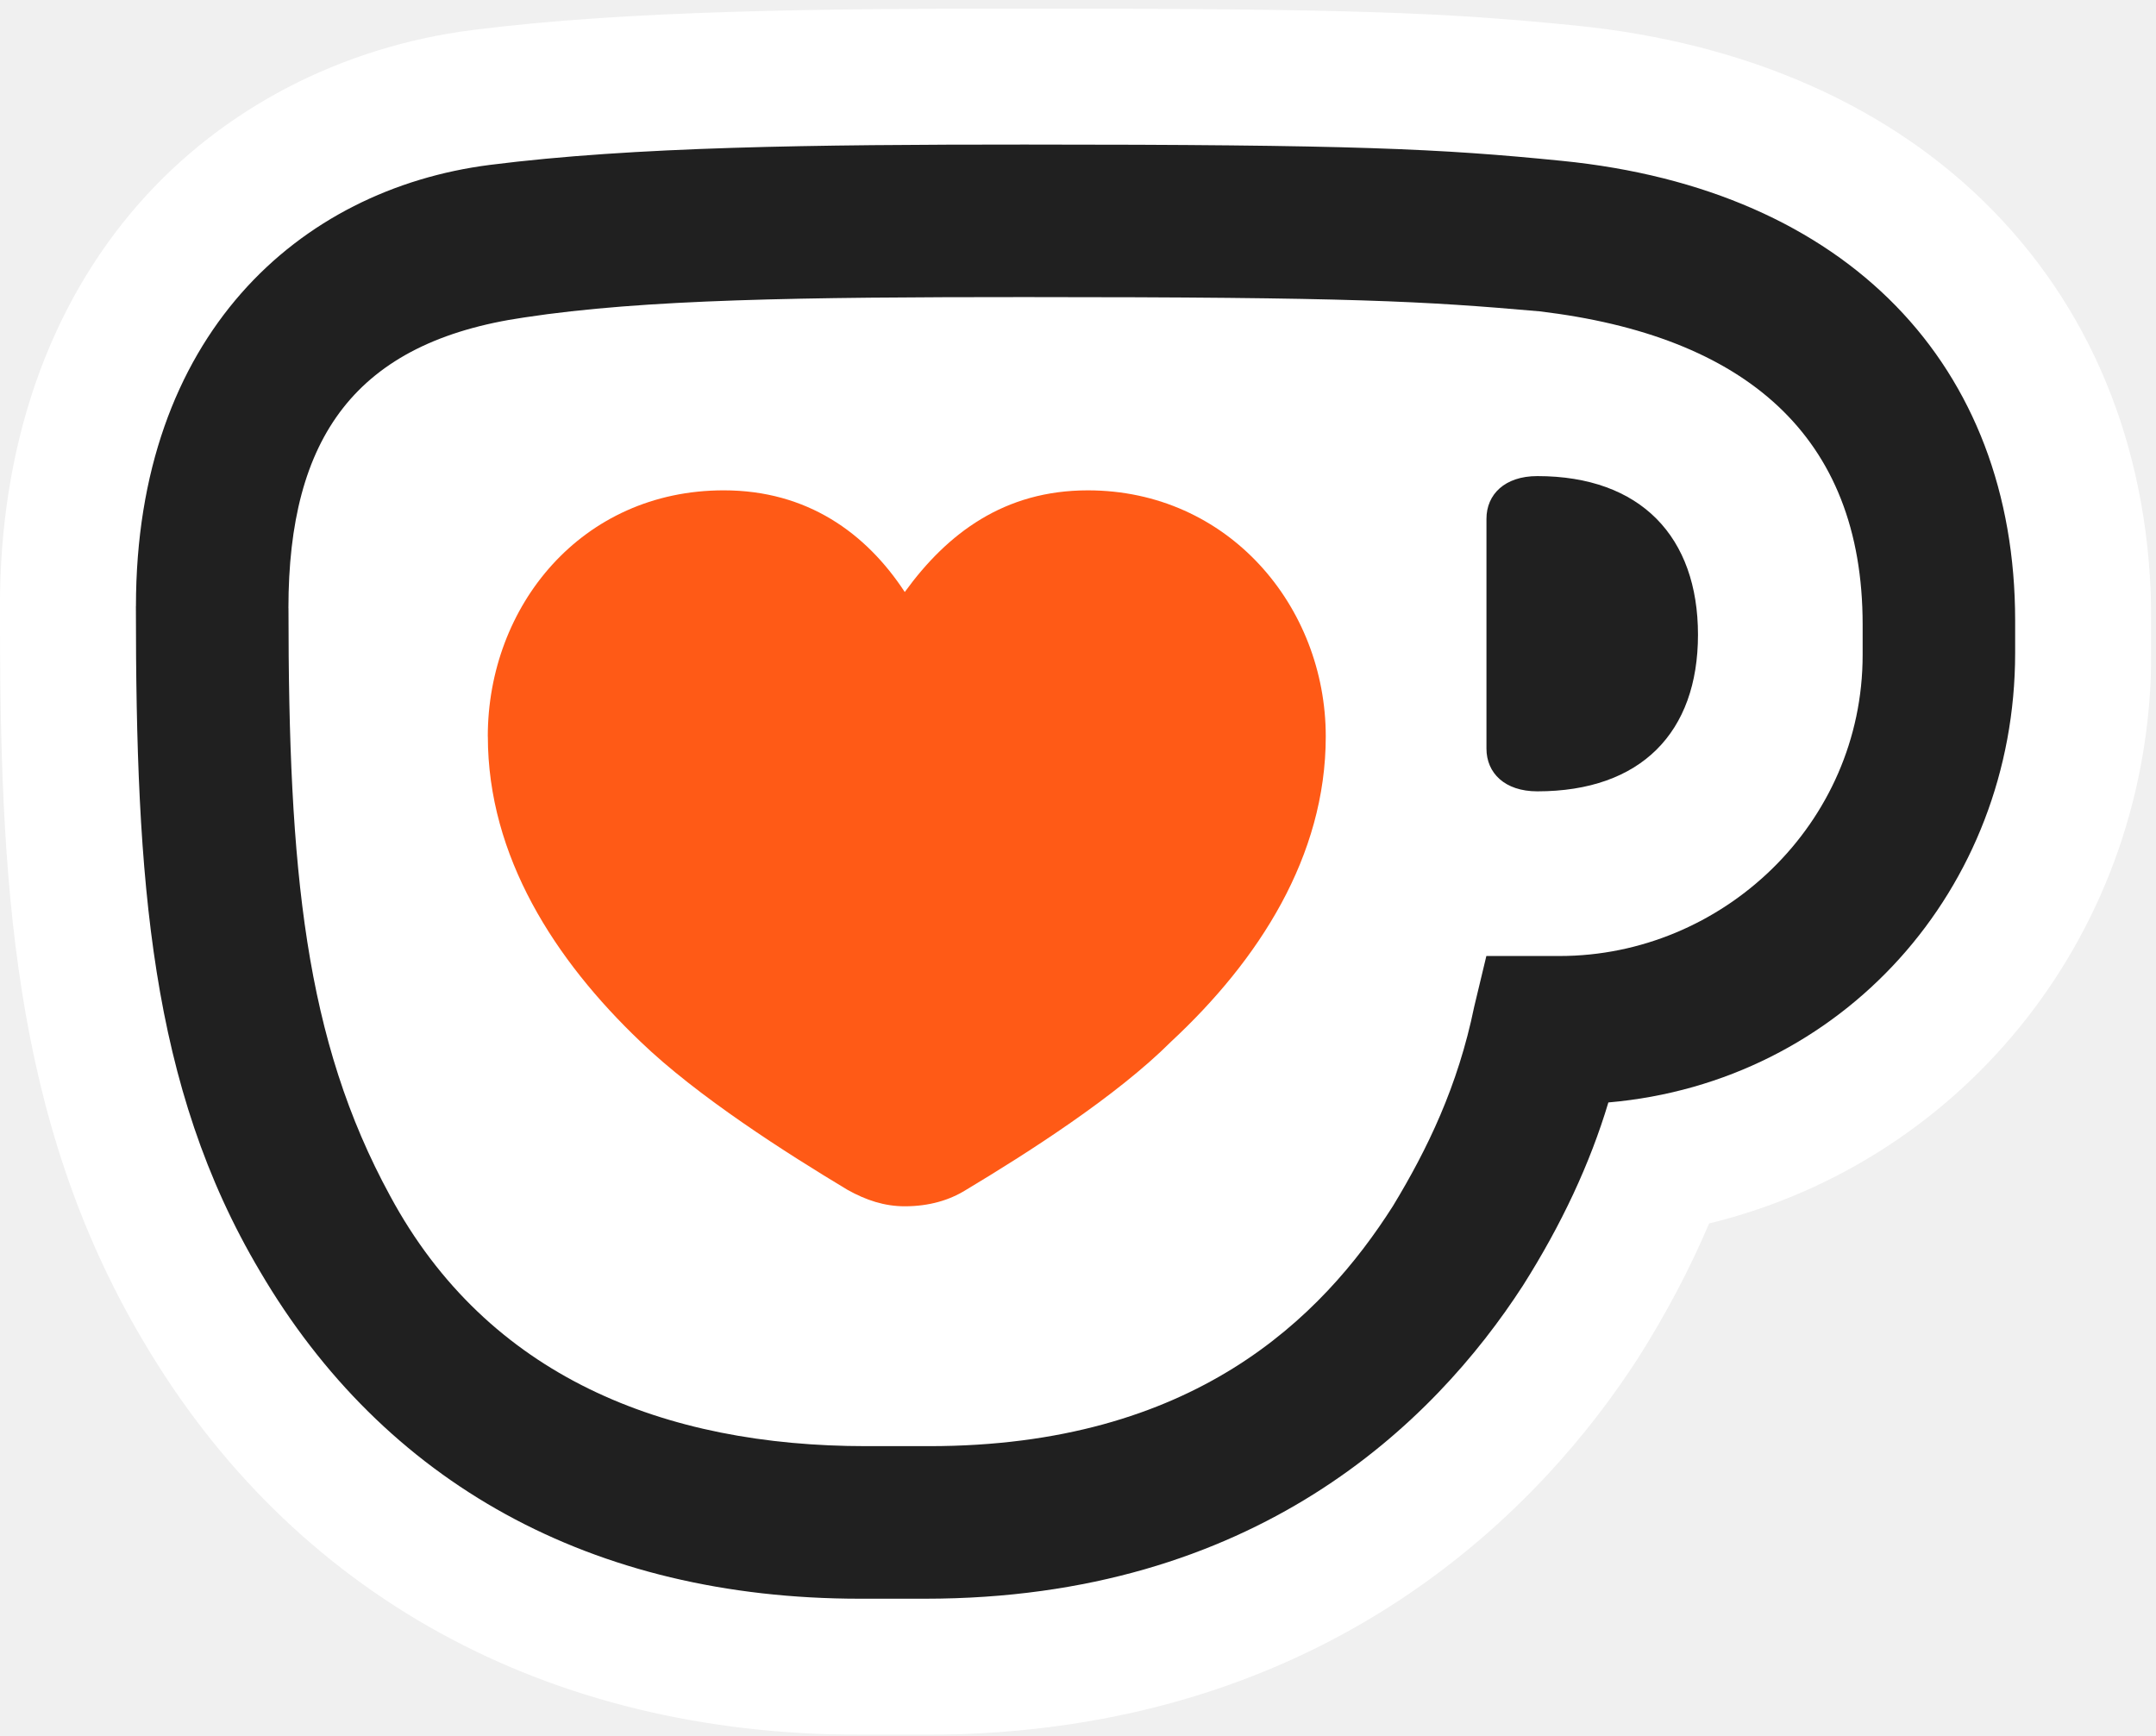
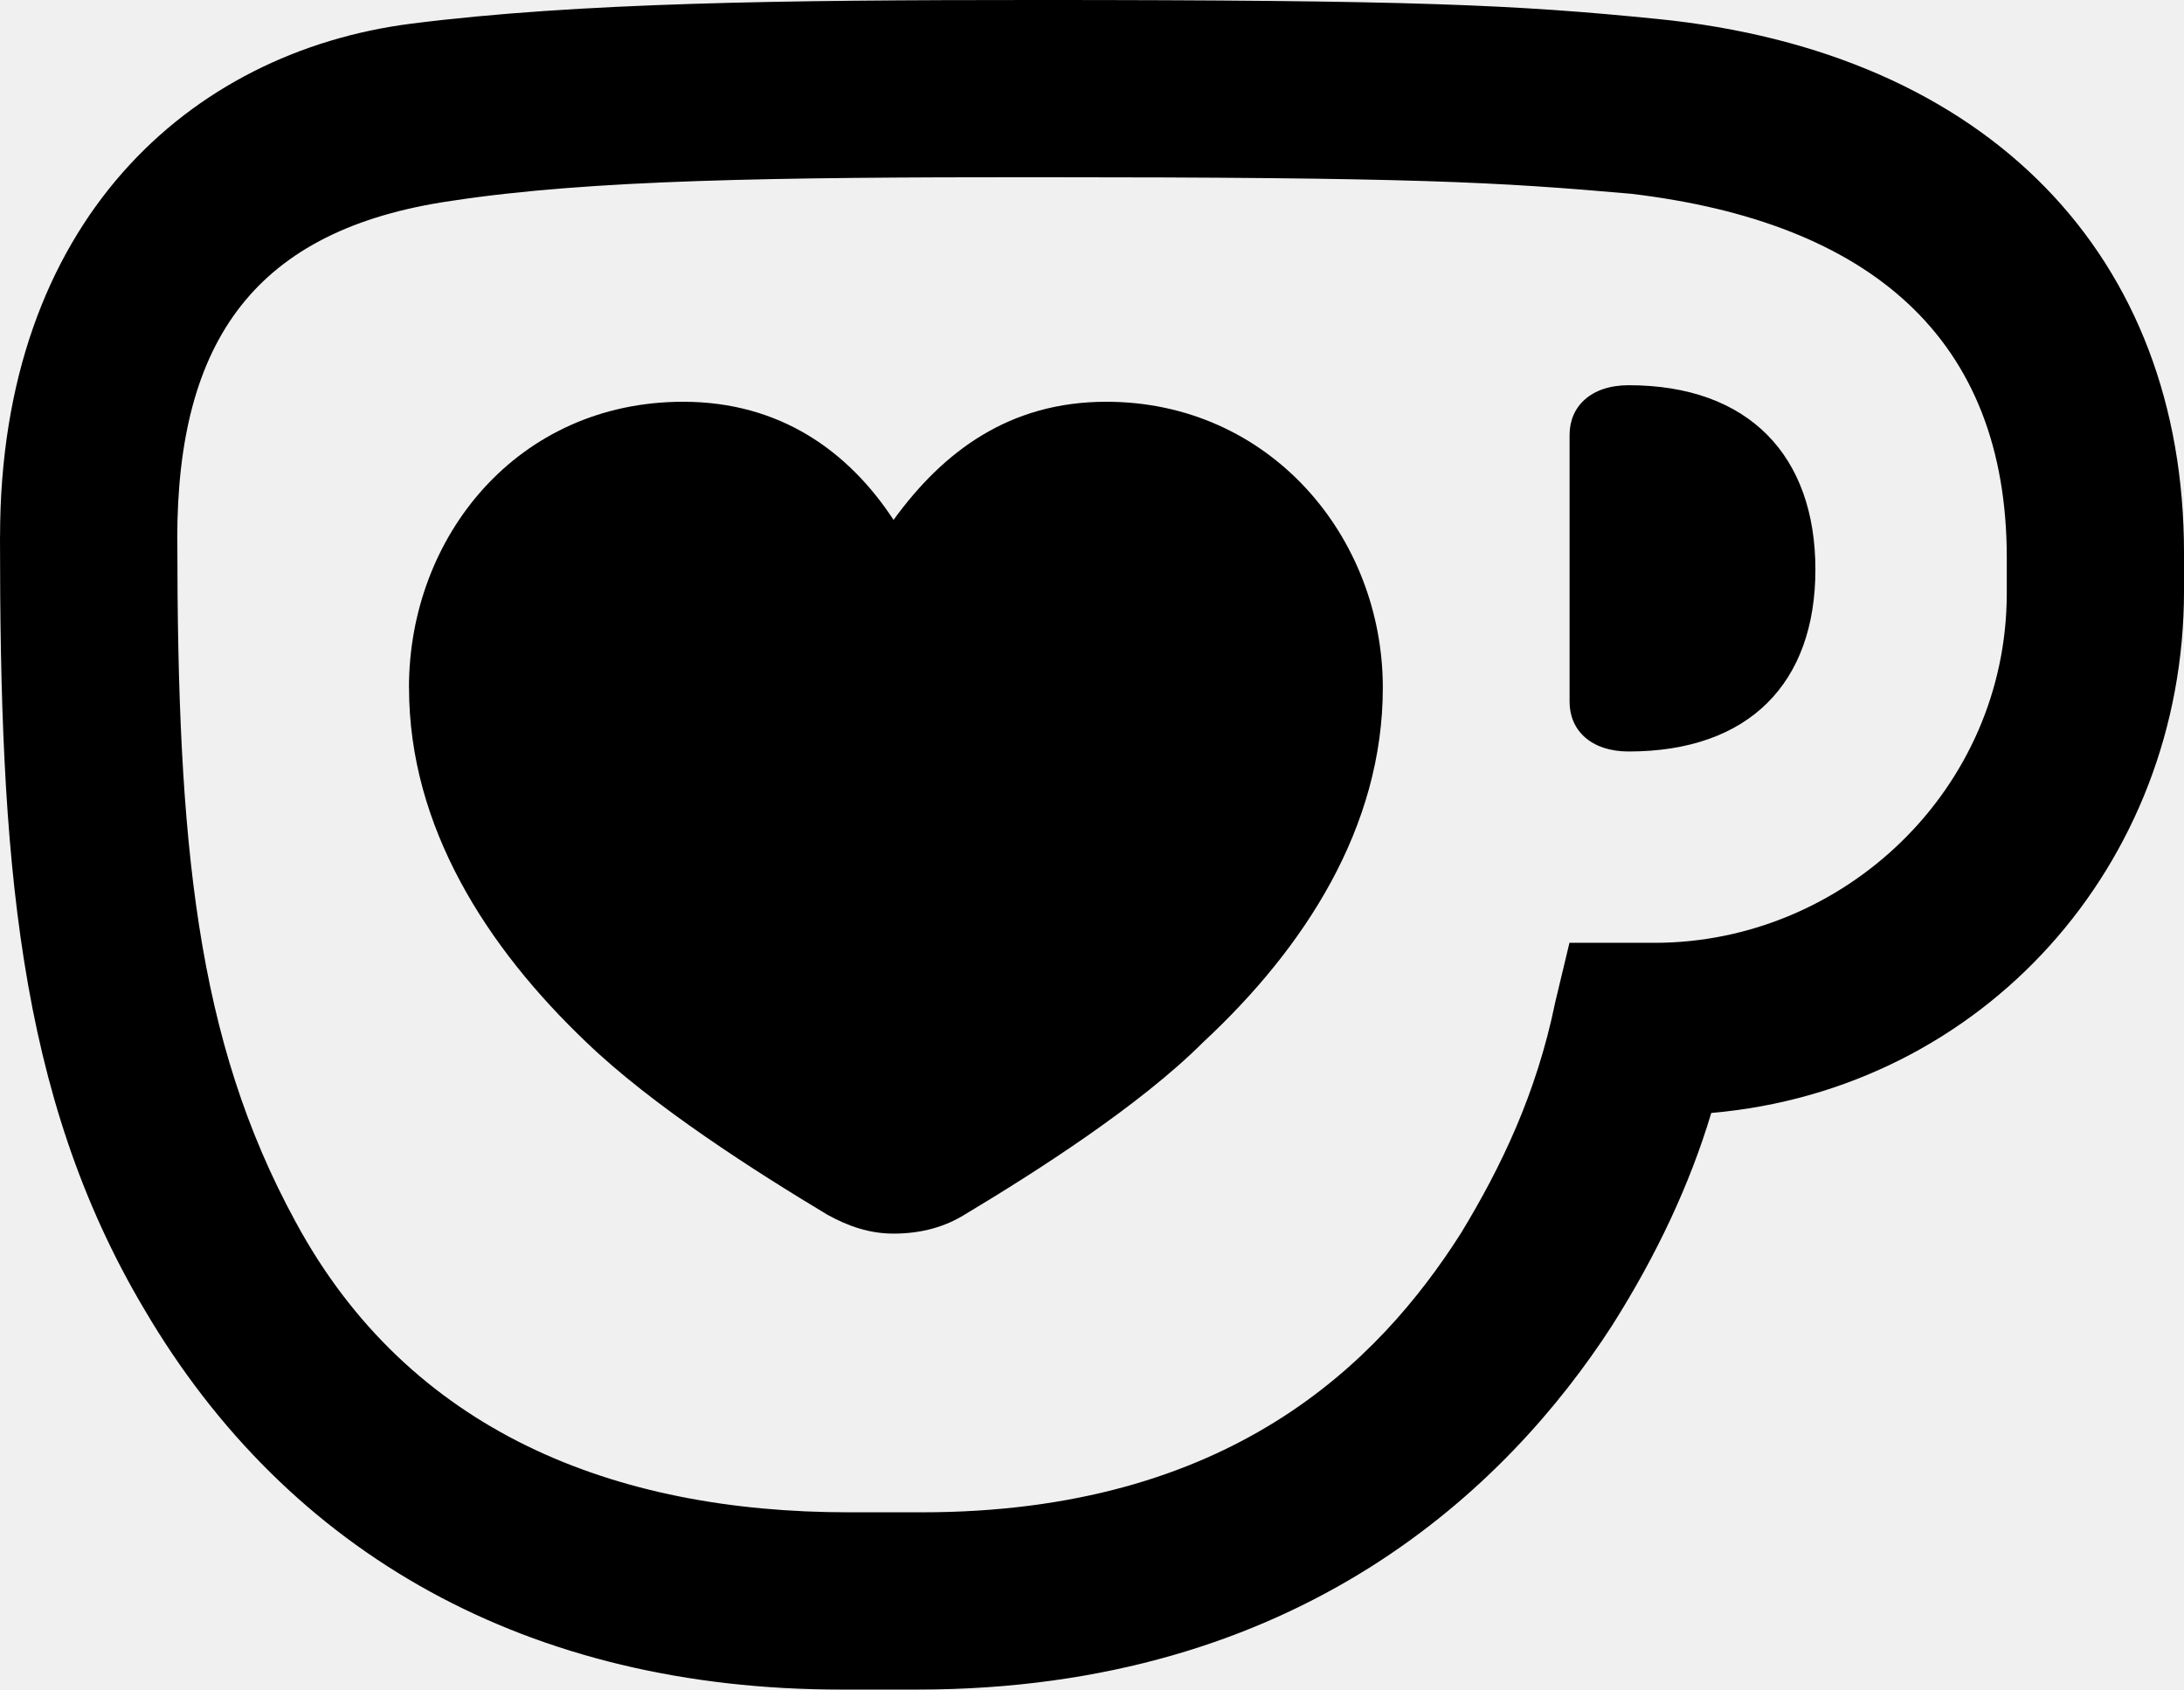
- <svg xmlns="http://www.w3.org/2000/svg" width="241" height="194" fill="none">
-   <mask id="a" width="242" height="194" x="-1" y="0" maskUnits="userSpaceOnUse" style="mask-type:luminance">
-     <path fill="#fff" d="M240.469.959H-.006v192.959H240.47V.959Z" />
-   </mask>
-   <g mask="url(#a)">
-     <path fill="#fff" d="M96.134 193.911c-35.003 0-63.474-15.655-80.162-44.082C1.198 124.912-.006 97.923-.006 67.766c0-17.878 5.379-33.445 15.547-45.02 9.345-10.63 22.586-17.517 37.29-19.392C70.287 1.143 91.986.959 114.546.959c36.714 0 47.085.45 61.53 1.894 19.215 1.907 35.383 9.079 46.749 20.743 11.544 11.847 17.645 27.666 17.645 45.767v3.636c0 30.886-20.648 56.734-49.423 63.76-2.148 5.068-4.809 10.112-7.957 15.078l-.083.127c-10.137 15.668-33.964 41.954-79.605 41.954h-7.273l.006-.007Z" />
-     <path fill="#fff" d="M174.568 17.977c-13.641-1.362-23.188-1.818-60.016-1.818-23.644 0-43.651.228-59.788 2.274-21.37 2.731-39.558 19.096-39.558 49.334 0 30.24 1.59 53.655 13.868 74.34 13.869 23.644 37.056 36.6 67.067 36.6h7.273c36.828 0 56.836-19.551 66.839-35.009 4.321-6.824 7.501-13.64 9.548-20.464 26.146-2.274 45.469-23.872 45.469-50.24v-3.636c0-28.415-18.639-48.194-50.696-51.38h-.006Z" />
-     <path fill="#202020" d="M15.197 67.767c0-30.238 18.19-46.603 39.559-49.334 16.143-2.046 36.15-2.274 59.788-2.274 36.828 0 46.375.456 60.015 1.818 32.058 3.18 50.696 22.96 50.696 51.38v3.637c0 26.375-19.323 47.972-45.469 50.24-2.046 6.824-5.227 13.64-9.548 20.464-10.003 15.458-30.01 35.009-66.838 35.009h-7.274c-30.01 0-53.198-12.956-67.067-36.6-12.278-20.685-13.868-43.65-13.868-74.34" />
-     <path fill="#fff" d="M32.247 67.99c0 29.327 1.818 48.194 11.366 65.699 10.91 20.235 30.689 27.964 53.199 27.964h7.045c29.554 0 43.879-14.324 51.836-26.824 3.865-6.367 7.273-13.412 9.091-22.282l1.363-5.683h8.185c18.189 0 33.876-14.774 33.876-33.647v-3.409c0-21.141-13.184-32.285-36.15-35.01-12.956-1.133-20.686-1.59-57.52-1.59-24.778 0-42.51.228-55.923 2.275-18.867 2.73-26.374 13.412-26.374 32.507" />
-     <path fill="#202020" d="M166.158 83.68c0 2.73 2.046 4.777 5.683 4.777 11.594 0 17.961-6.595 17.961-17.505s-6.367-17.733-17.961-17.733c-3.637 0-5.683 2.047-5.683 4.777v25.69-.006Z" />
-     <path fill="#FF5A16" d="M54.532 82.32c0 13.412 7.501 25.006 17.049 34.104 6.367 6.138 16.37 12.506 23.188 16.598 2.046 1.135 4.092 1.819 6.367 1.819 2.73 0 4.998-.684 6.823-1.819 6.823-4.092 16.82-10.46 22.96-16.598 9.775-9.092 17.276-20.686 17.276-34.104 0-14.553-10.909-27.508-26.596-27.508-9.319 0-15.687 4.776-20.463 11.365-4.321-6.595-10.91-11.366-20.236-11.366-15.915 0-26.374 12.956-26.374 27.509" />
-   </g>
+ <svg xmlns="http://www.w3.org/2000/svg" fill="none" viewBox="0 0 210.064 162.548">
+   <path fill="currentColor" d="M99.354 0c-23.638 0-43.647.229-59.79 2.275C18.195 5.005.006 21.37.006 51.609H0c0 30.69 1.591 53.653 13.87 74.338 13.867 23.644 37.055 36.602 67.066 36.602h7.273c36.828 0 56.835-19.552 66.838-35.01 4.321-6.824 7.503-13.64 9.549-20.465 26.146-2.268 45.469-23.864 45.469-50.238v-3.637c0-28.42-18.64-48.2-50.698-51.38-13.64-1.363-23.185-1.82-60.013-1.82Zm-.006 17.049c36.834 0 44.563.457 57.52 1.592 22.965 2.724 36.15 13.866 36.15 35.007v3.41c0 18.874-15.688 33.647-33.877 33.647h-8.186l-1.361 5.684c-1.818 8.87-5.227 15.914-9.092 22.28-7.957 12.5-22.282 26.825-51.836 26.825h-7.045c-22.51 0-42.29-7.73-53.2-27.965-9.546-17.505-11.364-36.372-11.364-65.699h-.008c0-19.095 7.508-29.775 26.375-32.506 13.412-2.046 31.146-2.275 55.924-2.275z" />
+   <path fill="currentColor" d="M150.967 67.521c0 2.73 2.046 4.777 5.683 4.777 11.594 0 17.961-6.595 17.961-17.505s-6.367-17.732-17.961-17.732c-3.637 0-5.683 2.046-5.683 4.776v25.69zm-111.626-1.36c0 13.412 7.501 25.006 17.049 34.104 6.367 6.138 16.37 12.506 23.188 16.598 2.046 1.135 4.092 1.819 6.367 1.819 2.73 0 4.998-.684 6.823-1.819 6.823-4.092 16.82-10.46 22.96-16.598 9.775-9.092 17.276-20.686 17.276-34.104 0-14.553-10.909-27.509-26.596-27.509-9.319 0-15.687 4.777-20.463 11.366-4.321-6.595-10.91-11.366-20.236-11.366-15.915 0-26.374 12.956-26.374 27.509" />
</svg>
